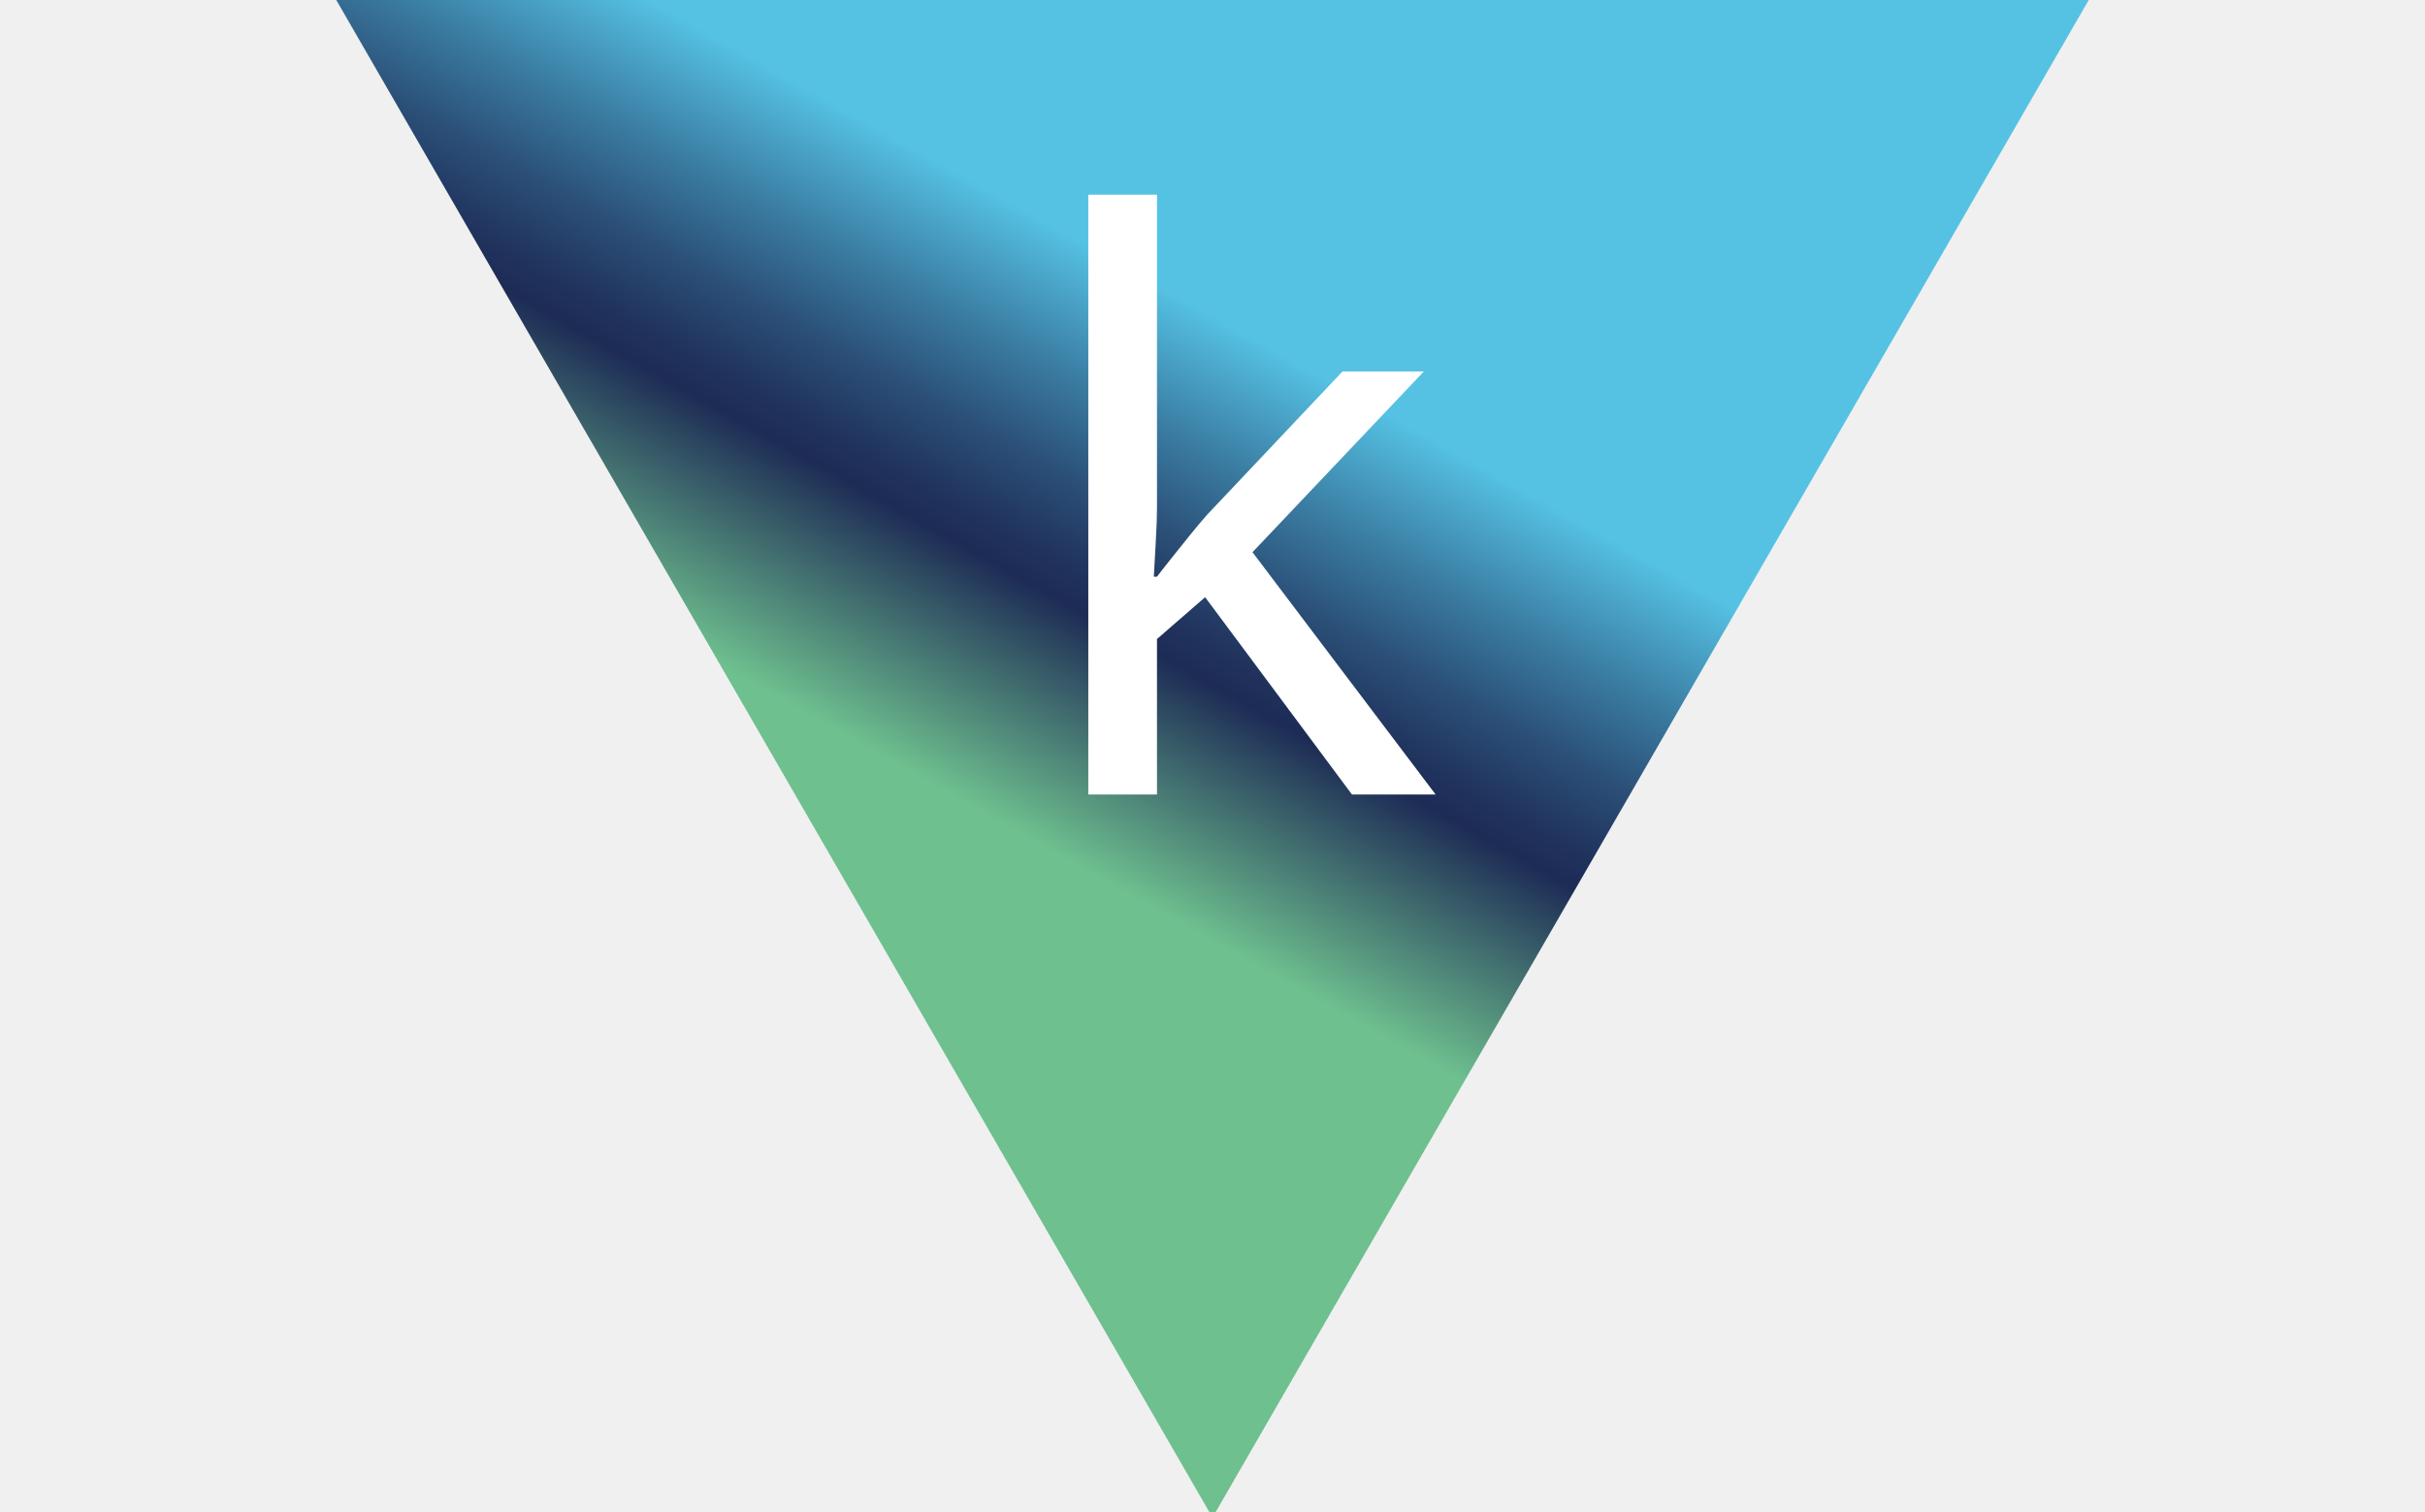
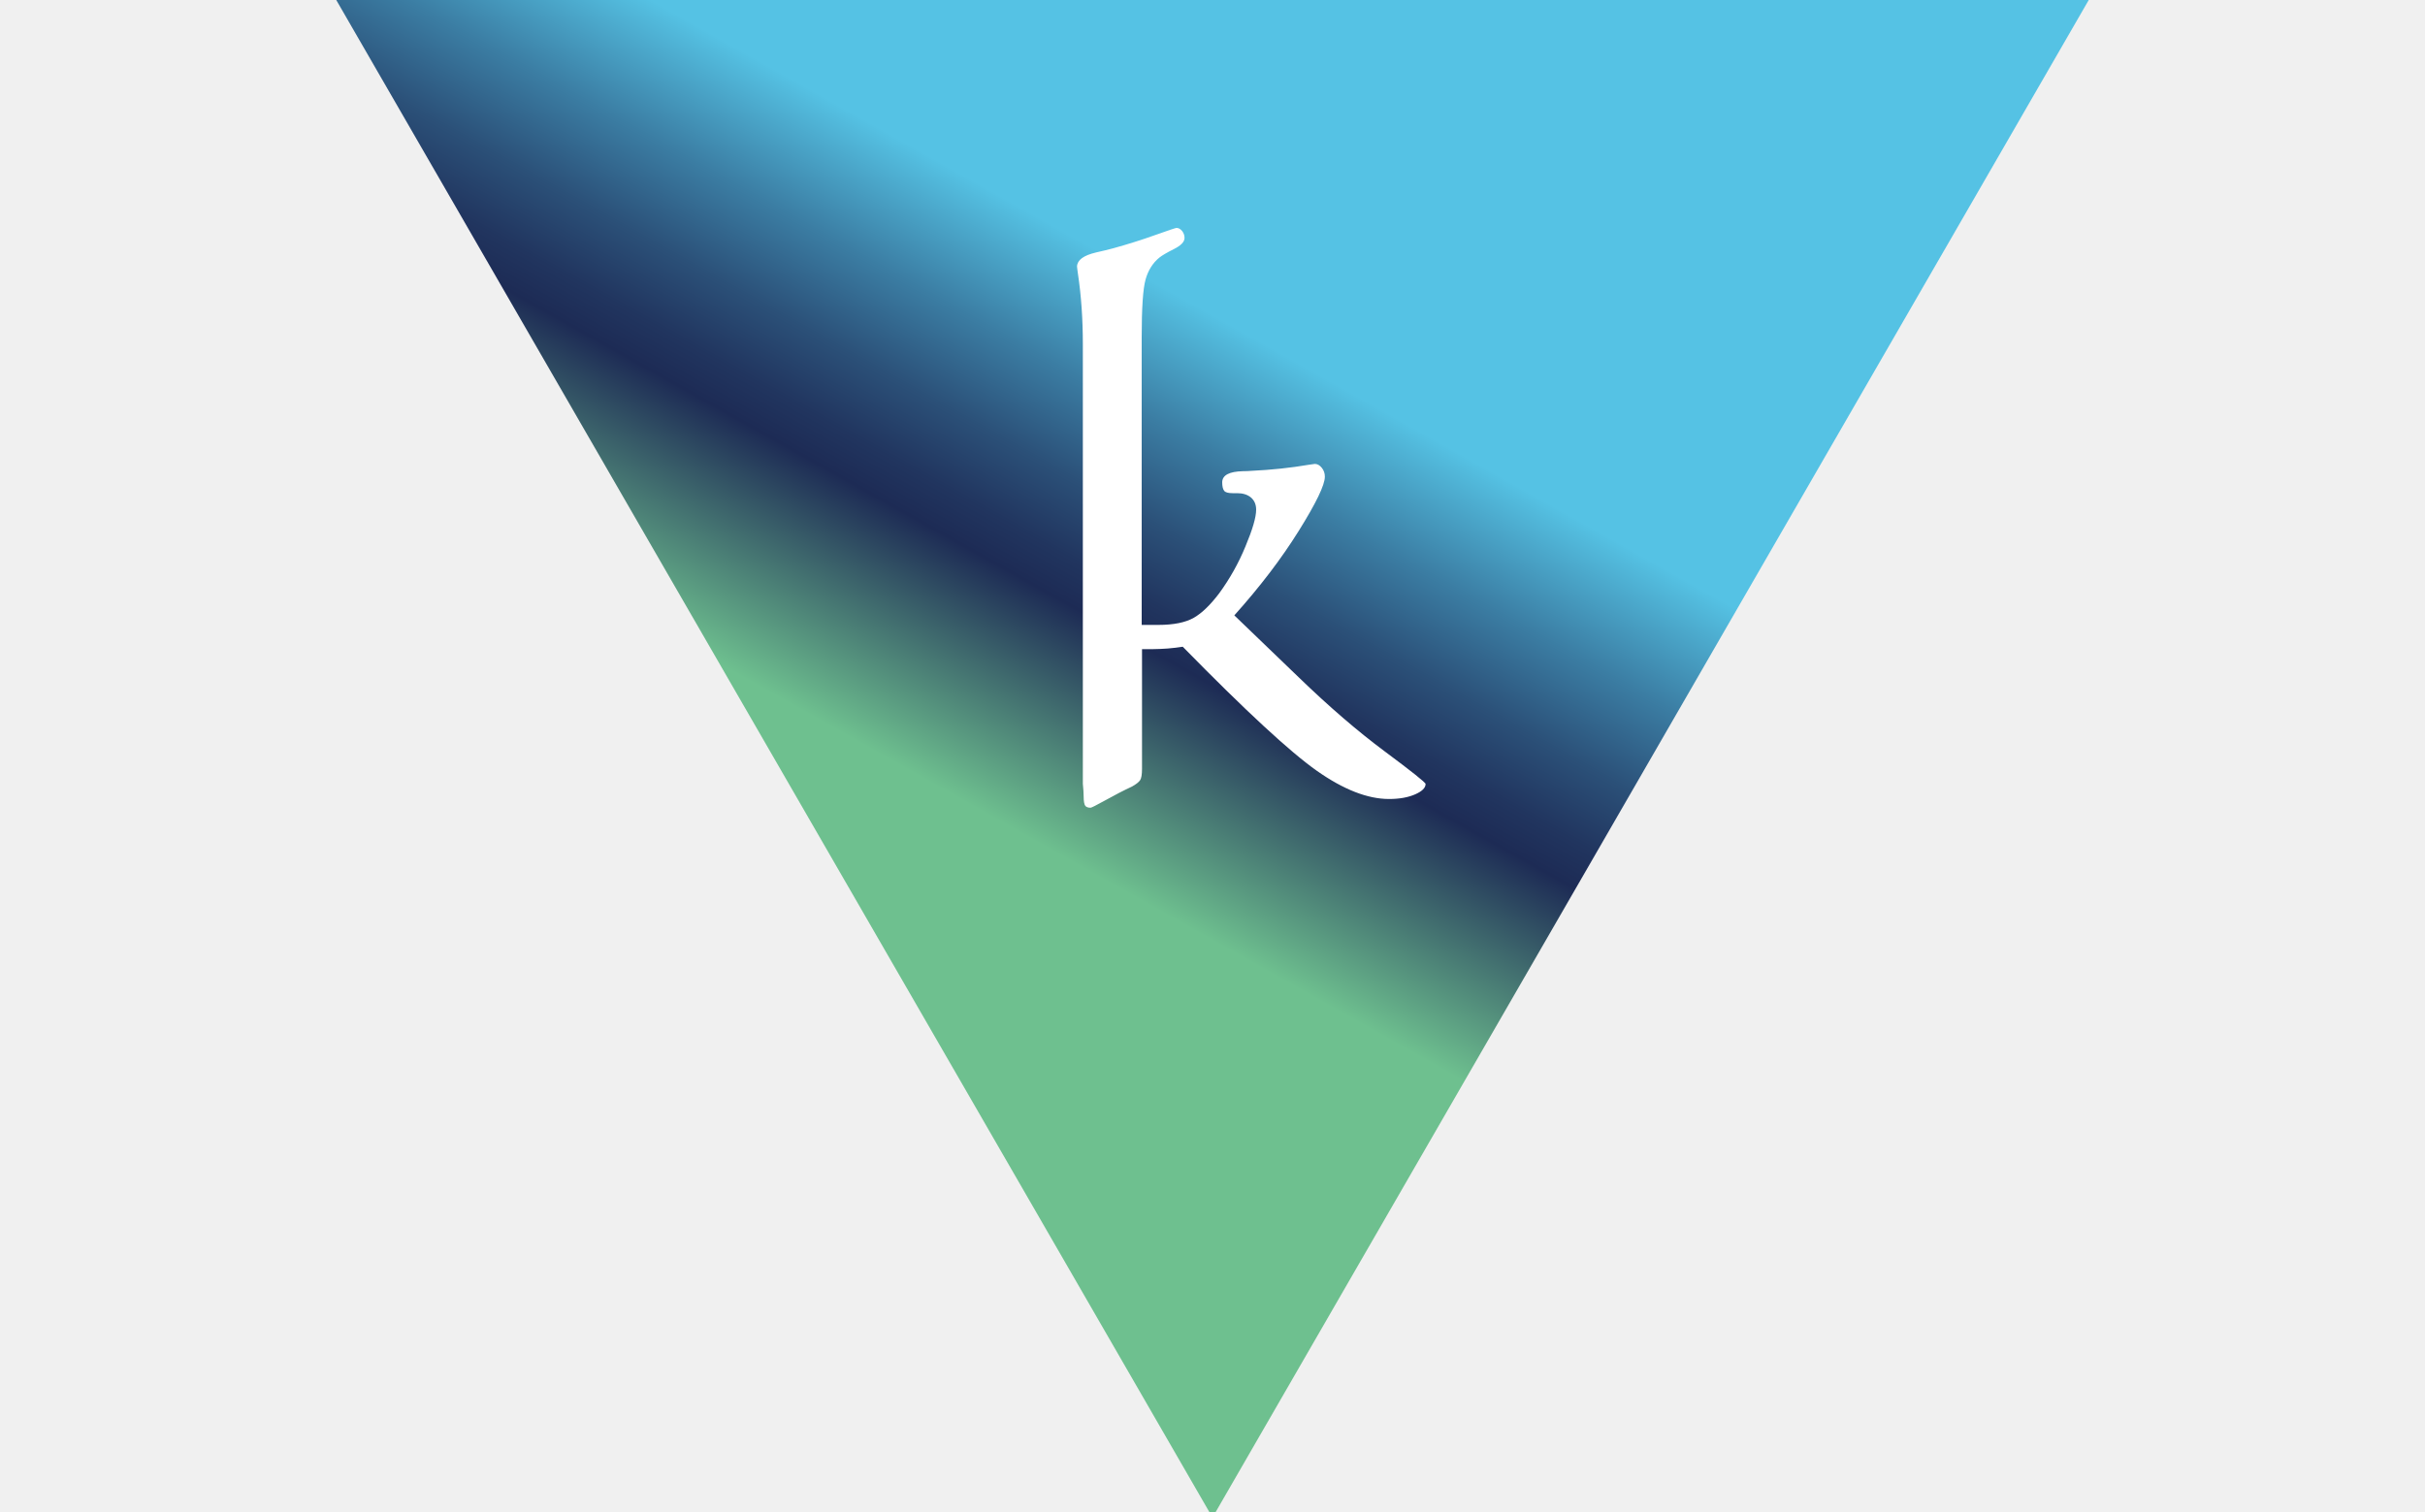
<svg xmlns="http://www.w3.org/2000/svg" version="1.1" id="icon-0" x="0px" y="0px" viewBox="0 0 1500 935" style="enable-background:new 0 0 1500 935;" xml:space="preserve">
  <style type="text/css">
	.st0{fill:url(#SVGID_1_);}
- 	.st1{fill:#FFFFFF;}
- 	.st2{font-family:'ToppanBunkyuMinchoPr6N-Regular-83pv-RKSJ-H';}
- 	.st3{font-size:488.288px;}
- 	.st4{fill:none;}
+ 	.st1{enable-background:new    ;}
+ 	.st2{fill:#FFFFFF;}
+ 	.st3{fill:none;}
</style>
-   <linearGradient id="SVGID_1_" gradientUnits="userSpaceOnUse" x1="665.336" y1="147.143" x2="441.386" y2="546.357">
+   <linearGradient id="SVGID_1_" gradientUnits="userSpaceOnUse" x1="665.327" y1="788.862" x2="441.378" y2="389.648" gradientTransform="matrix(1 0 0 -1 0 936)">
    <stop offset="0" style="stop-color:#55C2E4" />
    <stop offset="1.819055e-02" style="stop-color:#52BADC" />
    <stop offset="0.163" style="stop-color:#3B7DA3" />
    <stop offset="0.286" style="stop-color:#2B5078" />
    <stop offset="0.381" style="stop-color:#21355F" />
    <stop offset="0.437" style="stop-color:#1D2B55" />
    <stop offset="0.738" style="stop-color:#6EC08F" />
  </linearGradient>
  <polygon class="st0" points="750,938.8 1294.2,-3.8 205.8,-3.8 " />
-   <text transform="matrix(1 0 0 1 631.6752 491.5276)" class="st1 st2 st3">k</text>
-   <rect x="178.1" y="407.4" class="st4" width="33.8" height="2.3" />
+   <g class="st1">
+     <path class="st2" d="M669.8,483.7V212.8c0-15.4-1-30-3.1-43.9c-0.3-2.2-0.5-3.6-0.5-4.1c0.2-4,4.1-6.8,11.7-8.6   c4.3-1,7.9-1.8,10.7-2.6c8.7-2.4,17.3-5.1,25.7-8.1c8.4-3,12.9-4.5,13.4-4.5c1.3,0,2.4,0.6,3.5,1.9c1,1.3,1.5,2.7,1.5,4.3   c0,2.4-2.2,4.7-6.6,6.9c-4.4,2.2-7.4,4-8.9,5.2c-4.1,3.3-7,7.9-8.6,13.6c-1.6,5.7-2.4,17.6-2.4,35.8v177.9h10.3   c9.5,0,16.8-1.5,21.9-4.4c5.1-2.9,10.3-8,15.7-15.1c6.5-8.9,12-18.6,16.3-29.1c4.4-10.5,6.6-18,6.6-22.7c0-3.2-1.1-5.7-3.2-7.5   c-2.1-1.8-5-2.7-8.5-2.7h-2.9c-2.7,0-4.5-0.5-5.2-1.5c-0.8-1-1.2-2.8-1.2-5.4c0.2-4.3,4.4-6.5,12.9-6.7c2.1,0,3.7-0.1,4.8-0.2   c12.9-0.6,24.9-1.9,36-3.8c2.1-0.3,3.3-0.5,3.6-0.5c1.6,0,3,0.8,4.3,2.4c1.3,1.6,1.9,3.4,1.9,5.5c0,5.1-5.4,16.3-16.2,33.6   c-10.8,17.3-24.1,34.7-39.8,52.2l39.6,38.1c18.9,18.3,36.8,33.7,53.5,46.1c16.8,12.5,25.2,19.2,25.2,20.1c0,2.4-2.1,4.5-6.4,6.4   c-4.3,1.9-9.7,2.9-16.2,2.9c-13.2,0-28.1-5.8-44.6-17.4c-16.5-11.6-44.2-37.2-83-76.8c-3,0.5-6.1,0.8-9.3,1.1   c-3.2,0.2-6.4,0.4-9.5,0.4h-6.4v74.1c0,3.5-0.4,5.8-1.2,7c-0.8,1.2-2.5,2.5-5,3.9c-5.4,2.5-10.9,5.4-16.5,8.5   c-5.6,3.1-8.6,4.6-9.1,4.6c-1.6,0-2.7-0.4-3.3-1.2c-0.6-0.8-1-2.7-1-5.7c0-2.2-0.2-4.8-0.5-7.9   C669.8,484.3,669.8,483.8,669.8,483.7z" />
+   </g>
+   <rect x="178.1" y="407.4" class="st3" width="33.8" height="2.3" />
</svg>
